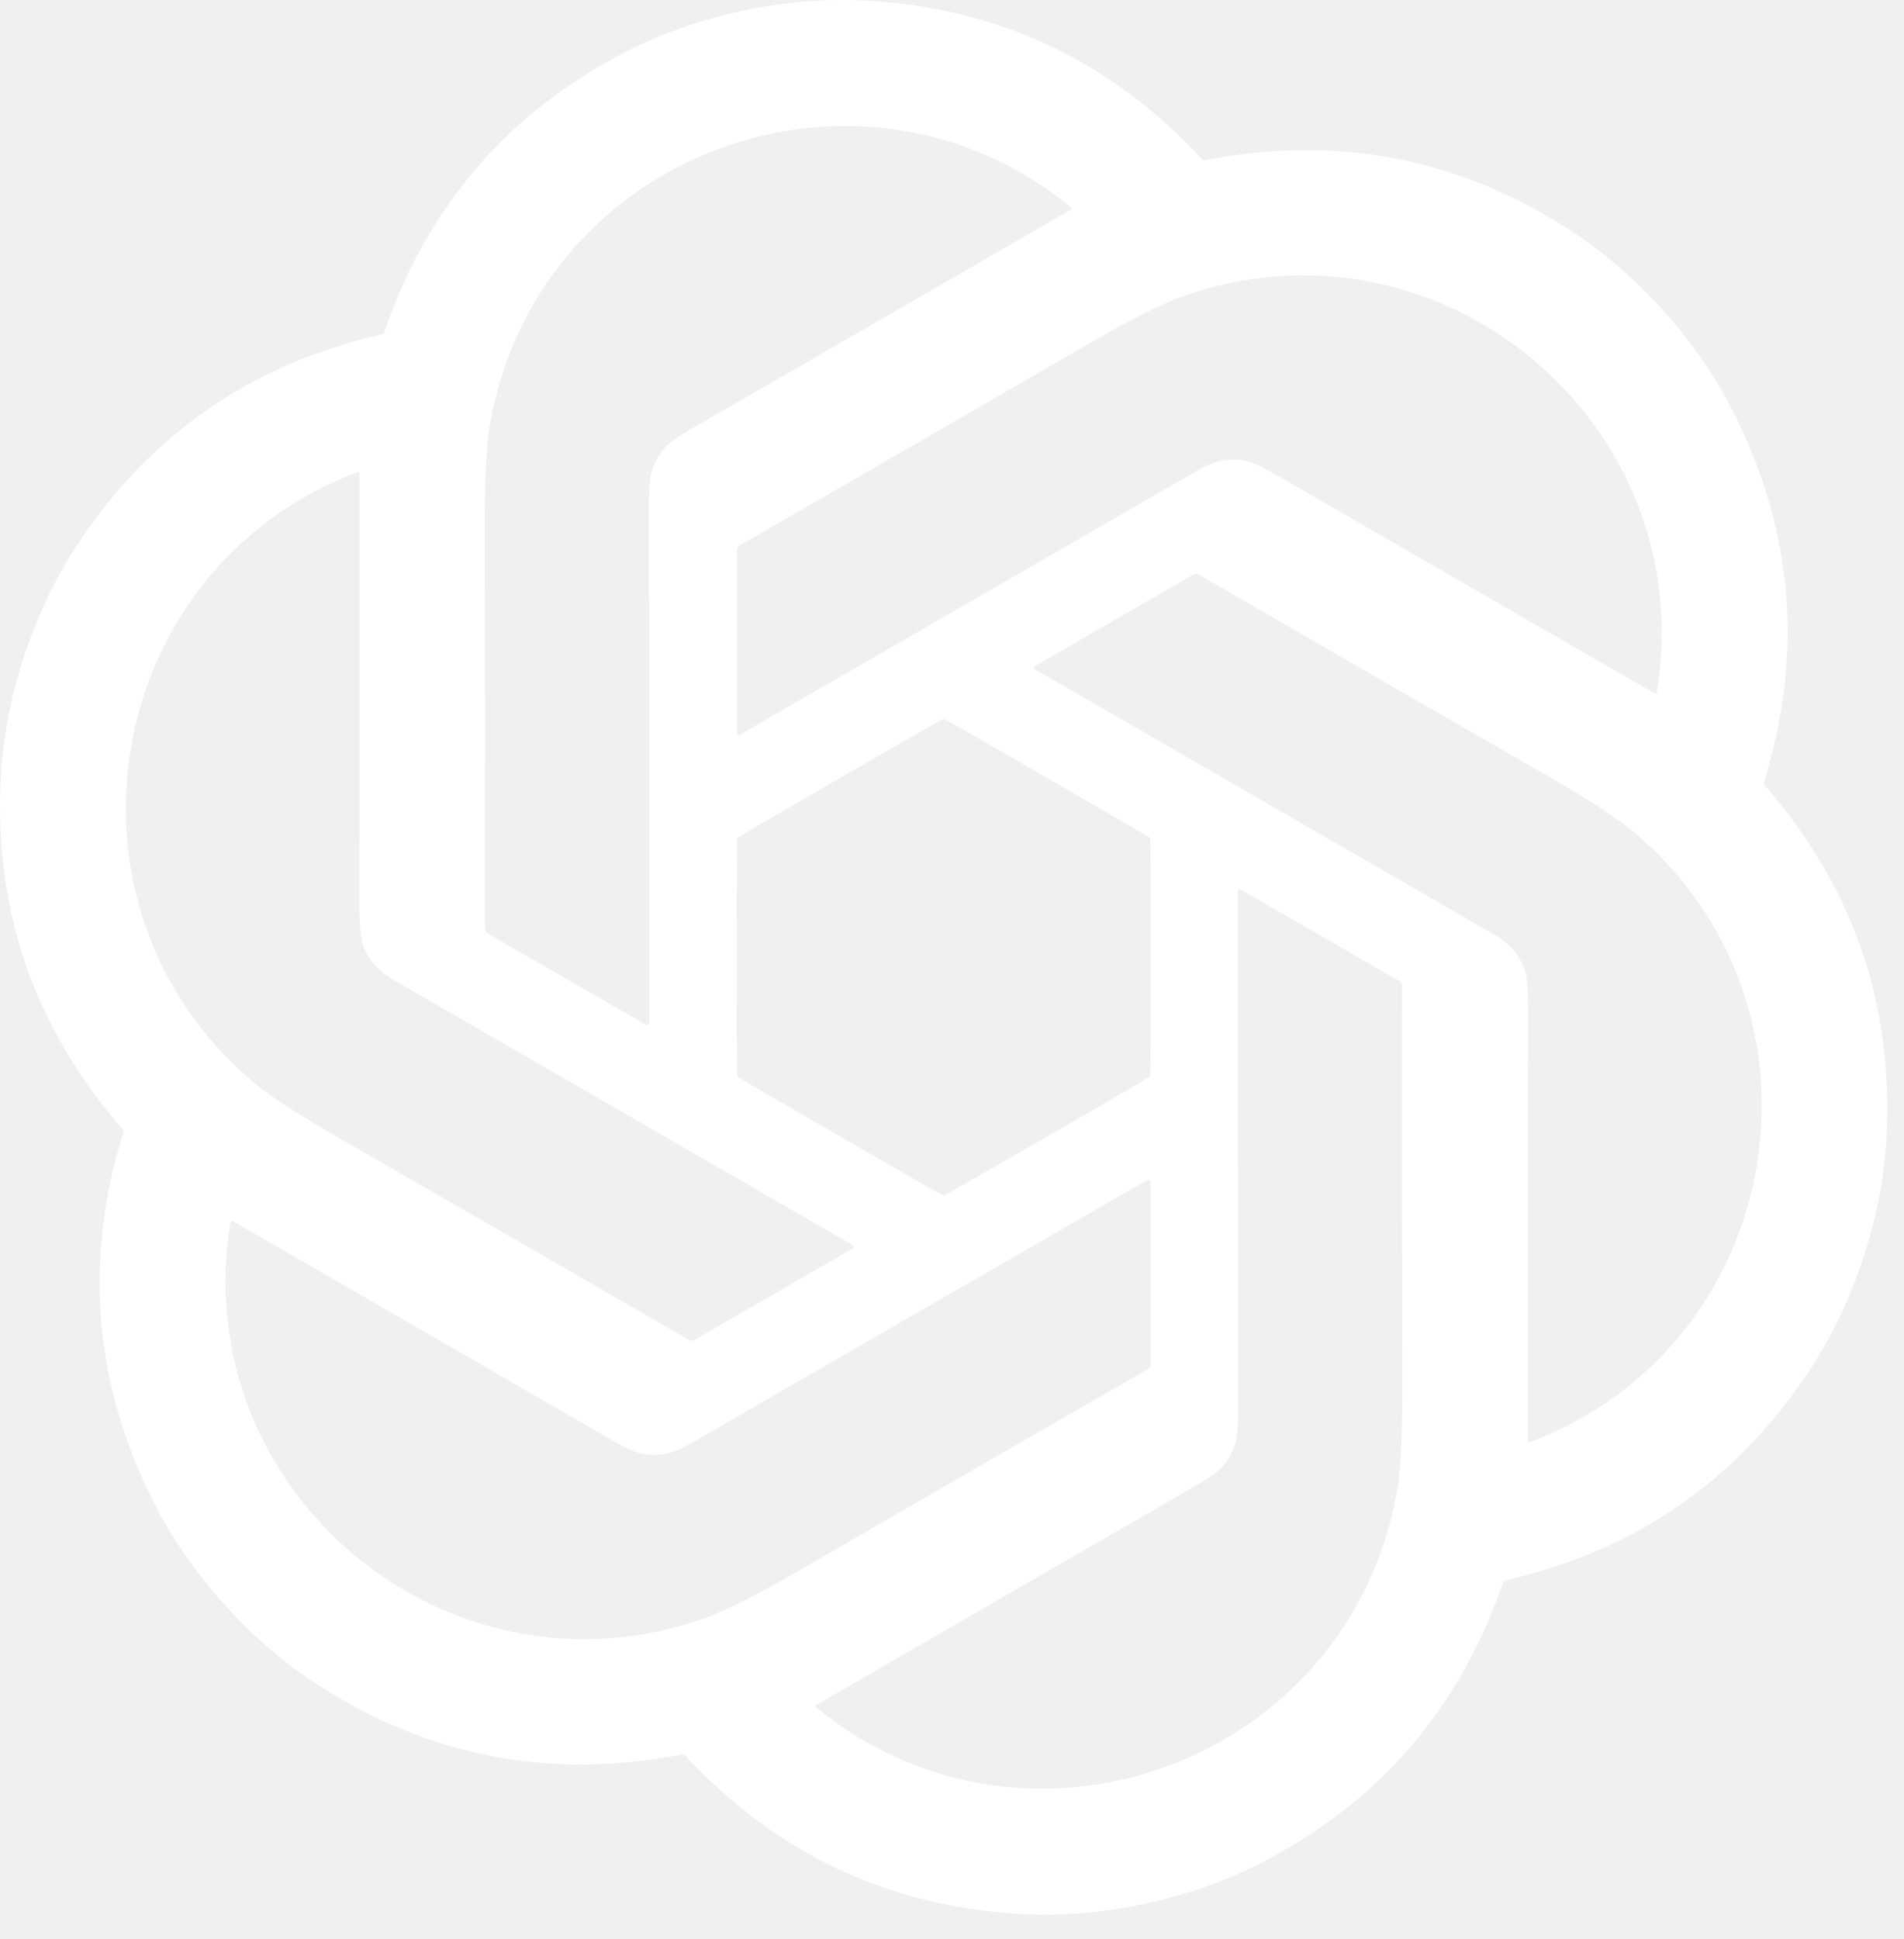
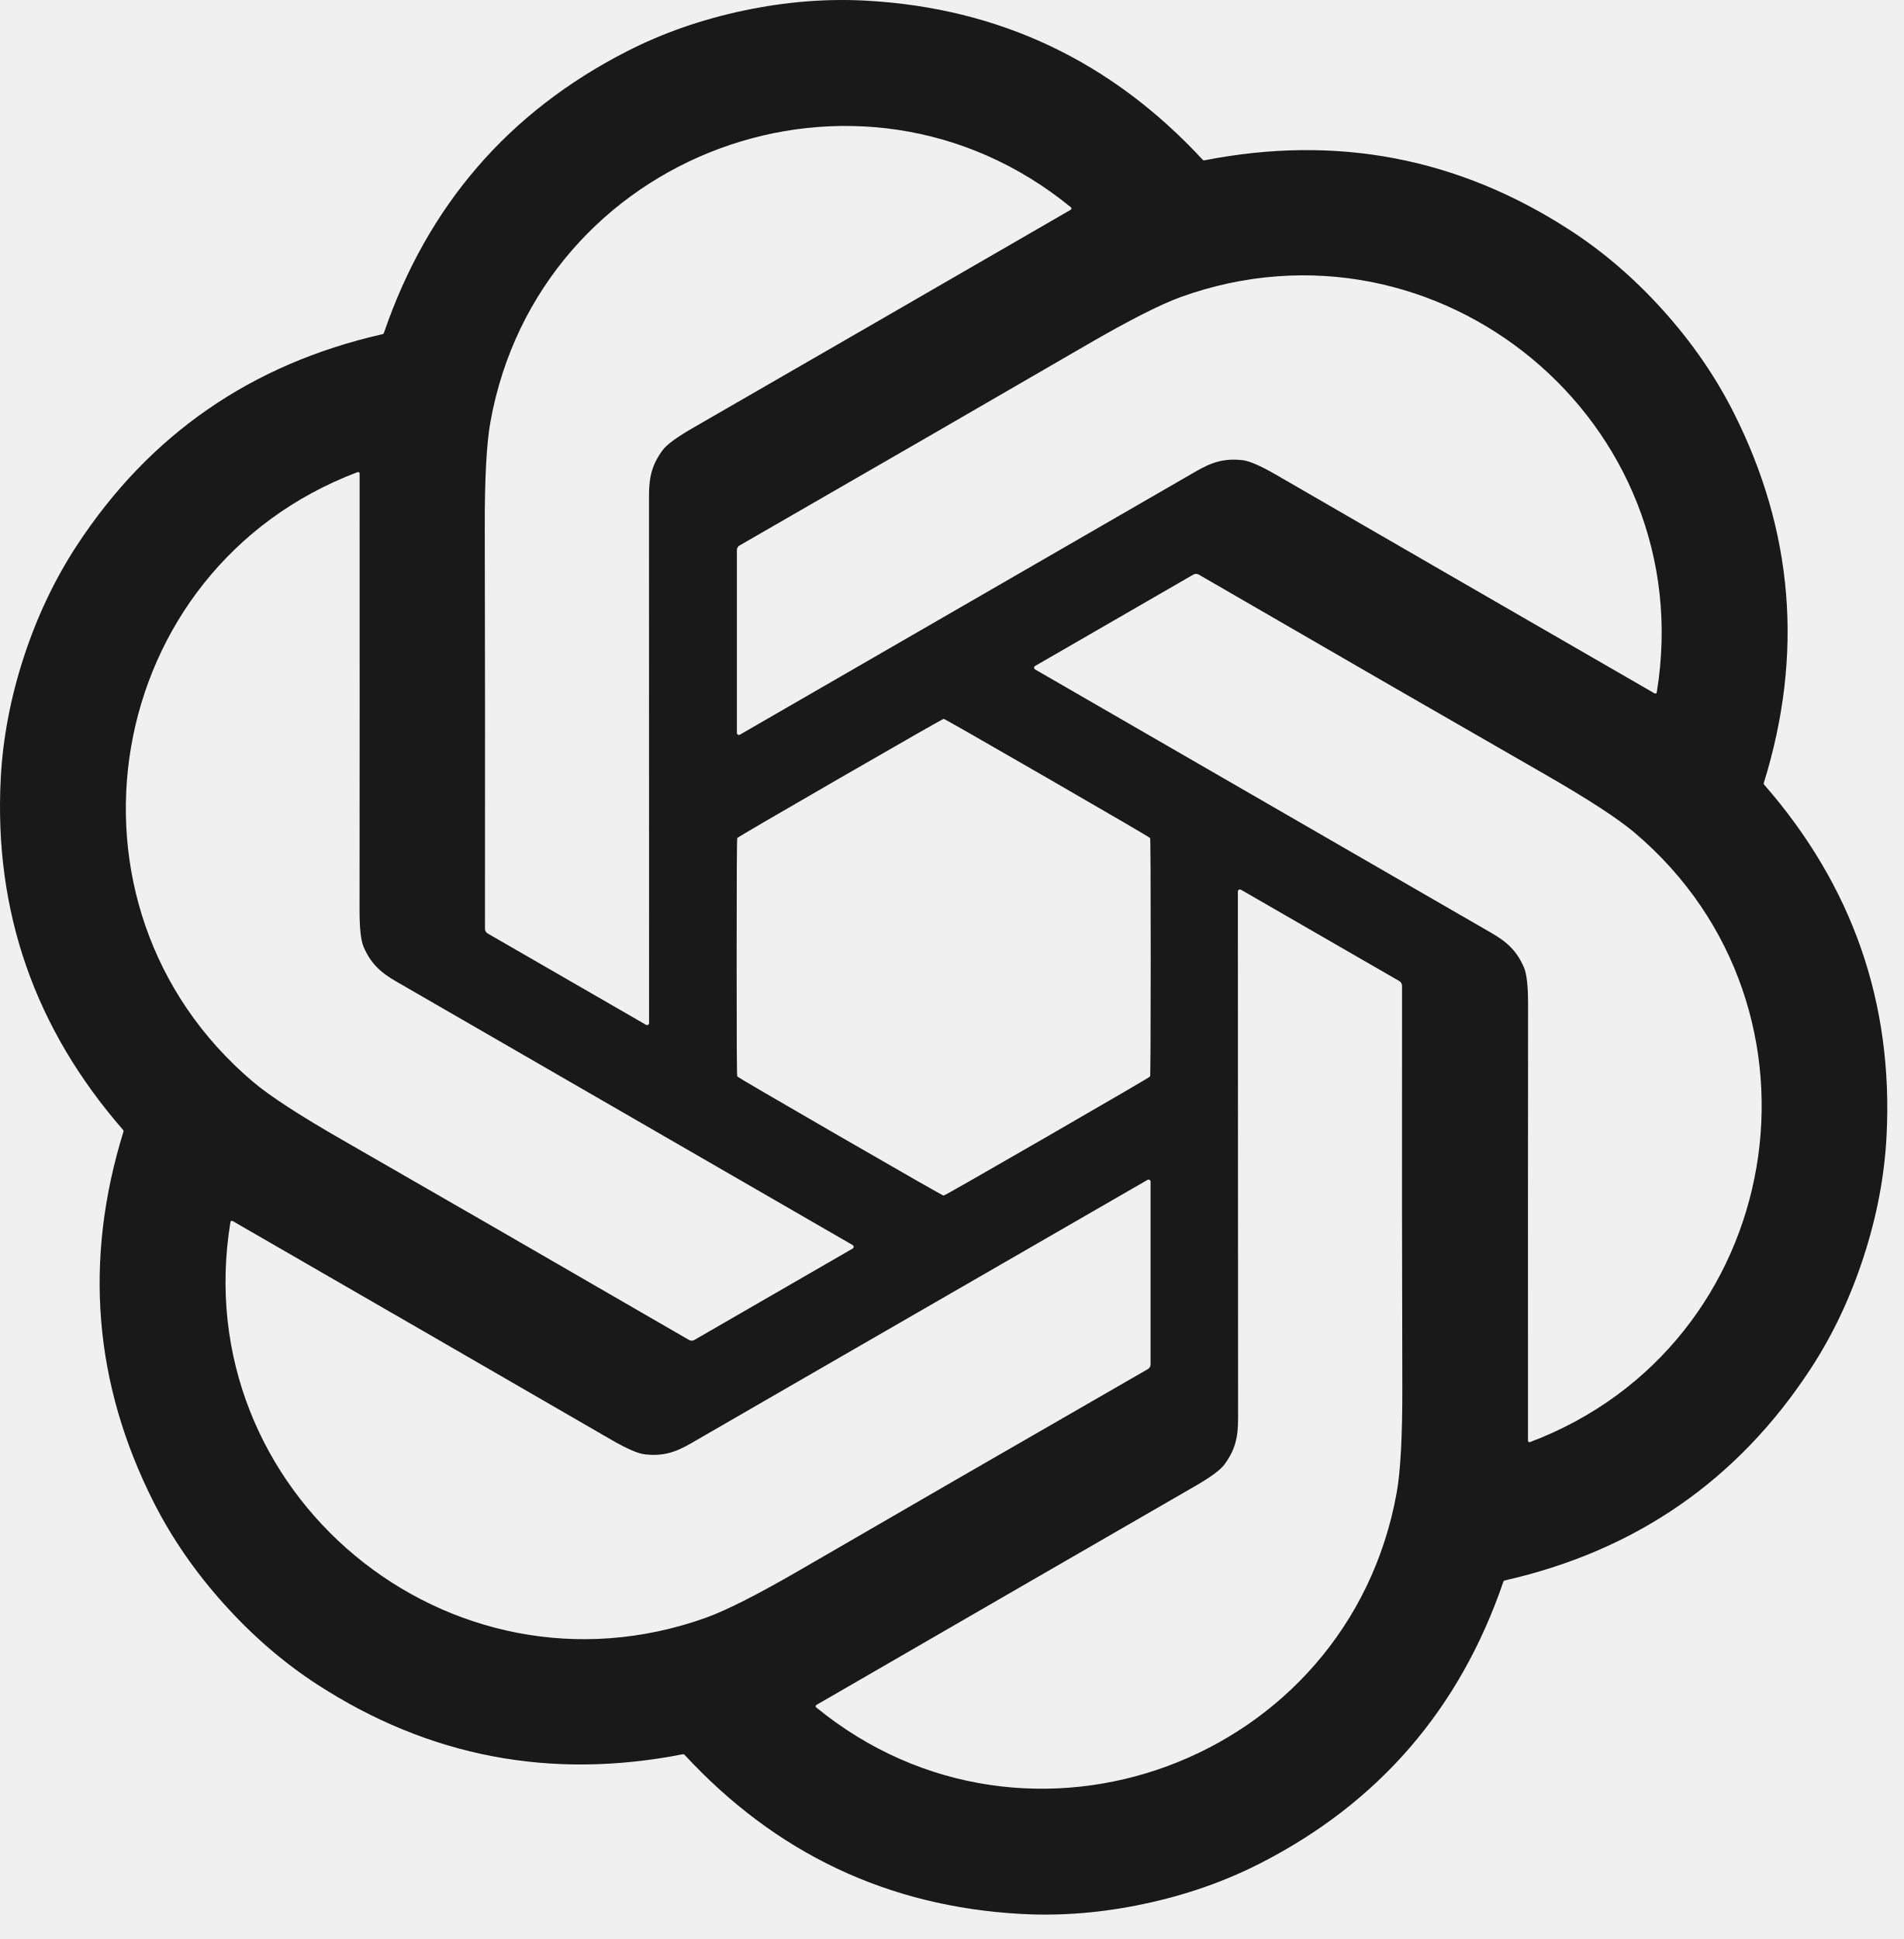
<svg xmlns="http://www.w3.org/2000/svg" width="54" height="55" viewBox="0 0 54 55" fill="none">
-   <path d="M34.139 4.546C34.148 4.549 34.158 4.549 34.17 4.547C37.912 3.814 41.367 4.474 44.534 6.528C45.489 7.146 46.371 7.907 47.183 8.81C47.995 9.714 48.657 10.673 49.17 11.687C50.874 15.055 51.163 18.561 50.035 22.204C50.031 22.215 50.03 22.225 50.032 22.234C50.034 22.243 50.039 22.252 50.047 22.261C52.553 25.135 53.709 28.457 53.515 32.228C53.456 33.363 53.238 34.508 52.861 35.662C52.485 36.817 51.986 37.87 51.364 38.822C49.299 41.982 46.407 43.984 42.688 44.829C42.676 44.831 42.667 44.836 42.661 44.842C42.654 44.848 42.648 44.856 42.645 44.867C41.409 48.475 39.11 51.137 35.748 52.854C34.735 53.371 33.635 53.755 32.446 54.006C31.258 54.258 30.096 54.352 28.961 54.289C25.192 54.08 22.012 52.577 19.421 49.778C19.413 49.77 19.405 49.764 19.396 49.761C19.387 49.759 19.377 49.758 19.366 49.76C15.623 50.494 12.168 49.834 9 47.781C8.047 47.163 7.164 46.401 6.353 45.497C5.541 44.594 4.878 43.635 4.364 42.621C2.66 39.253 2.372 35.747 3.501 32.104C3.504 32.093 3.505 32.083 3.503 32.074C3.502 32.065 3.497 32.056 3.489 32.047C0.983 29.172 -0.173 25.851 0.021 22.081C0.08 20.946 0.297 19.801 0.673 18.645C1.05 17.491 1.549 16.438 2.171 15.486C4.236 12.326 7.128 10.324 10.847 9.48C10.859 9.477 10.868 9.473 10.875 9.467C10.882 9.46 10.887 9.451 10.891 9.441C12.127 5.833 14.426 3.171 17.788 1.454C18.8 0.937 19.901 0.553 21.089 0.301C22.278 0.05 23.439 -0.044 24.574 0.019C28.343 0.227 31.524 1.731 34.114 4.529C34.122 4.538 34.131 4.544 34.139 4.546ZM30.379 5.881C24.366 0.959 15.289 4.335 13.912 11.965C13.801 12.578 13.748 13.582 13.751 14.977C13.759 17.925 13.761 21.714 13.757 26.345C13.757 26.372 13.764 26.398 13.777 26.421C13.79 26.444 13.809 26.463 13.832 26.477L18.326 29.069C18.334 29.074 18.344 29.077 18.354 29.077C18.364 29.077 18.374 29.075 18.383 29.07C18.392 29.065 18.399 29.057 18.404 29.049C18.409 29.04 18.412 29.03 18.412 29.02C18.412 19.308 18.411 14.329 18.41 14.081C18.407 13.53 18.498 13.175 18.796 12.77C18.913 12.612 19.191 12.407 19.63 12.153C22.679 10.396 26.26 8.329 30.373 5.95C30.379 5.946 30.384 5.941 30.387 5.936C30.391 5.93 30.393 5.923 30.394 5.917C30.395 5.91 30.393 5.903 30.391 5.897C30.388 5.891 30.384 5.885 30.379 5.881ZM46.997 19.638C48.255 11.974 40.796 5.803 33.504 8.422C32.918 8.633 32.022 9.089 30.816 9.789C28.269 11.268 24.99 13.163 20.978 15.473C20.955 15.486 20.936 15.505 20.923 15.528C20.91 15.551 20.903 15.578 20.903 15.605V20.789C20.903 20.799 20.906 20.809 20.911 20.818C20.916 20.827 20.923 20.834 20.932 20.839C20.941 20.844 20.951 20.847 20.961 20.847C20.971 20.846 20.981 20.844 20.989 20.839C29.396 15.987 33.706 13.499 33.919 13.374C34.395 13.096 34.748 12.997 35.248 13.053C35.442 13.075 35.759 13.213 36.199 13.467C39.242 15.228 42.821 17.295 46.935 19.668C46.941 19.671 46.947 19.673 46.954 19.673C46.961 19.674 46.968 19.672 46.974 19.669C46.98 19.666 46.985 19.662 46.989 19.657C46.993 19.651 46.996 19.645 46.997 19.638ZM10.144 13.392C2.878 16.135 1.262 25.68 7.177 30.686C7.652 31.088 8.494 31.636 9.704 32.33C12.259 33.796 15.539 35.689 19.545 38.008C19.568 38.022 19.594 38.029 19.621 38.029C19.647 38.029 19.674 38.022 19.697 38.008L24.187 35.416C24.196 35.411 24.203 35.404 24.208 35.395C24.213 35.386 24.216 35.376 24.216 35.366C24.216 35.356 24.213 35.346 24.208 35.337C24.203 35.329 24.196 35.322 24.187 35.316C15.782 30.461 11.472 27.973 11.257 27.85C10.779 27.578 10.516 27.321 10.315 26.86C10.238 26.681 10.199 26.337 10.199 25.829C10.202 22.313 10.203 18.181 10.201 13.431C10.201 13.425 10.199 13.418 10.196 13.412C10.193 13.406 10.188 13.401 10.182 13.397C10.177 13.393 10.171 13.39 10.164 13.39C10.157 13.389 10.151 13.39 10.144 13.392ZM43.4 40.906C50.665 38.163 52.279 28.622 46.367 23.618C45.892 23.217 45.05 22.669 43.841 21.974C41.287 20.509 38.008 18.617 34.004 16.298C33.981 16.285 33.955 16.278 33.928 16.278C33.901 16.278 33.875 16.285 33.852 16.298L29.363 18.89C29.354 18.895 29.347 18.902 29.342 18.911C29.337 18.919 29.334 18.929 29.334 18.939C29.334 18.949 29.337 18.959 29.342 18.968C29.347 18.977 29.354 18.984 29.363 18.989C37.765 23.842 42.074 26.33 42.289 26.453C42.766 26.725 43.029 26.981 43.23 27.443C43.307 27.622 43.346 27.965 43.346 28.472C43.343 31.987 43.342 36.118 43.344 40.866C43.344 40.873 43.346 40.88 43.349 40.886C43.352 40.892 43.357 40.897 43.362 40.901C43.368 40.905 43.374 40.907 43.381 40.908C43.388 40.909 43.394 40.908 43.4 40.906ZM23.832 22.066C21.898 23.182 20.925 23.751 20.914 23.771C20.902 23.792 20.896 24.918 20.896 27.151C20.895 29.385 20.901 30.512 20.913 30.532C20.924 30.553 21.897 31.121 23.831 32.238C25.765 33.355 26.744 33.913 26.767 33.913C26.791 33.913 27.77 33.355 29.704 32.239C31.639 31.122 32.612 30.554 32.624 30.534C32.635 30.513 32.641 29.386 32.642 27.153C32.642 24.92 32.636 23.793 32.625 23.773C32.613 23.752 31.64 23.183 29.706 22.067C27.771 20.95 26.793 20.391 26.769 20.391C26.746 20.391 25.767 20.95 23.832 22.066ZM23.152 48.43C29.167 53.352 38.244 49.972 39.619 42.342C39.729 41.729 39.783 40.724 39.779 39.329C39.77 36.381 39.767 32.591 39.771 27.959C39.771 27.933 39.764 27.907 39.75 27.884C39.737 27.86 39.718 27.841 39.694 27.828L35.2 25.236C35.191 25.232 35.181 25.229 35.172 25.229C35.162 25.229 35.152 25.232 35.143 25.237C35.135 25.242 35.127 25.249 35.122 25.257C35.117 25.266 35.115 25.276 35.114 25.286C35.117 34.999 35.118 39.979 35.12 40.227C35.124 40.778 35.032 41.134 34.734 41.539C34.618 41.696 34.34 41.901 33.899 42.155C30.852 43.913 27.271 45.982 23.157 48.362C23.151 48.366 23.146 48.37 23.142 48.376C23.139 48.382 23.137 48.389 23.136 48.395C23.136 48.402 23.137 48.409 23.14 48.415C23.142 48.421 23.146 48.426 23.152 48.43ZM6.537 34.663C5.277 42.329 12.737 48.503 20.032 45.884C20.617 45.674 21.514 45.218 22.72 44.518C25.268 43.038 28.549 41.144 32.561 38.835C32.584 38.822 32.604 38.803 32.617 38.779C32.631 38.756 32.638 38.73 32.638 38.703V33.516C32.638 33.506 32.635 33.496 32.63 33.488C32.625 33.479 32.618 33.472 32.609 33.467C32.6 33.462 32.591 33.46 32.581 33.46C32.571 33.459 32.561 33.462 32.552 33.467C24.142 38.318 19.83 40.806 19.616 40.932C19.141 41.21 18.788 41.309 18.288 41.252C18.094 41.23 17.777 41.092 17.337 40.837C14.293 39.075 10.713 37.008 6.598 34.634C6.592 34.631 6.585 34.629 6.579 34.629C6.572 34.629 6.565 34.63 6.559 34.633C6.553 34.636 6.548 34.64 6.544 34.645C6.54 34.651 6.538 34.657 6.537 34.663Z" fill="white" />
+   <path d="M34.139 4.546C34.148 4.549 34.158 4.549 34.17 4.547C37.912 3.814 41.367 4.474 44.534 6.528C45.489 7.146 46.371 7.907 47.183 8.81C47.995 9.714 48.657 10.673 49.17 11.687C50.874 15.055 51.163 18.561 50.035 22.204C50.031 22.215 50.03 22.225 50.032 22.234C50.034 22.243 50.039 22.252 50.047 22.261C52.553 25.135 53.709 28.457 53.515 32.228C53.456 33.363 53.238 34.508 52.861 35.662C52.485 36.817 51.986 37.87 51.364 38.822C49.299 41.982 46.407 43.984 42.688 44.829C42.676 44.831 42.667 44.836 42.661 44.842C42.654 44.848 42.648 44.856 42.645 44.867C41.409 48.475 39.11 51.137 35.748 52.854C34.735 53.371 33.635 53.755 32.446 54.006C31.258 54.258 30.096 54.352 28.961 54.289C25.192 54.08 22.012 52.577 19.421 49.778C19.413 49.77 19.405 49.764 19.396 49.761C19.387 49.759 19.377 49.758 19.366 49.76C15.623 50.494 12.168 49.834 9 47.781C8.047 47.163 7.164 46.401 6.353 45.497C5.541 44.594 4.878 43.635 4.364 42.621C2.66 39.253 2.372 35.747 3.501 32.104C3.504 32.093 3.505 32.083 3.503 32.074C3.502 32.065 3.497 32.056 3.489 32.047C0.983 29.172 -0.173 25.851 0.021 22.081C0.08 20.946 0.297 19.801 0.673 18.645C1.05 17.491 1.549 16.438 2.171 15.486C4.236 12.326 7.128 10.324 10.847 9.48C10.859 9.477 10.868 9.473 10.875 9.467C10.882 9.46 10.887 9.451 10.891 9.441C12.127 5.833 14.426 3.171 17.788 1.454C18.8 0.937 19.901 0.553 21.089 0.301C22.278 0.05 23.439 -0.044 24.574 0.019C28.343 0.227 31.524 1.731 34.114 4.529C34.122 4.538 34.131 4.544 34.139 4.546ZM30.379 5.881C24.366 0.959 15.289 4.335 13.912 11.965C13.801 12.578 13.748 13.582 13.751 14.977C13.759 17.925 13.761 21.714 13.757 26.345C13.757 26.372 13.764 26.398 13.777 26.421C13.79 26.444 13.809 26.463 13.832 26.477L18.326 29.069C18.334 29.074 18.344 29.077 18.354 29.077C18.364 29.077 18.374 29.075 18.383 29.07C18.392 29.065 18.399 29.057 18.404 29.049C18.409 29.04 18.412 29.03 18.412 29.02C18.412 19.308 18.411 14.329 18.41 14.081C18.407 13.53 18.498 13.175 18.796 12.77C18.913 12.612 19.191 12.407 19.63 12.153C22.679 10.396 26.26 8.329 30.373 5.95C30.379 5.946 30.384 5.941 30.387 5.936C30.391 5.93 30.393 5.923 30.394 5.917C30.395 5.91 30.393 5.903 30.391 5.897C30.388 5.891 30.384 5.885 30.379 5.881ZM46.997 19.638C48.255 11.974 40.796 5.803 33.504 8.422C32.918 8.633 32.022 9.089 30.816 9.789C28.269 11.268 24.99 13.163 20.978 15.473C20.955 15.486 20.936 15.505 20.923 15.528C20.91 15.551 20.903 15.578 20.903 15.605V20.789C20.903 20.799 20.906 20.809 20.911 20.818C20.916 20.827 20.923 20.834 20.932 20.839C20.941 20.844 20.951 20.847 20.961 20.847C20.971 20.846 20.981 20.844 20.989 20.839C29.396 15.987 33.706 13.499 33.919 13.374C34.395 13.096 34.748 12.997 35.248 13.053C35.442 13.075 35.759 13.213 36.199 13.467C39.242 15.228 42.821 17.295 46.935 19.668C46.941 19.671 46.947 19.673 46.954 19.673C46.961 19.674 46.968 19.672 46.974 19.669C46.98 19.666 46.985 19.662 46.989 19.657C46.993 19.651 46.996 19.645 46.997 19.638ZM10.144 13.392C2.878 16.135 1.262 25.68 7.177 30.686C7.652 31.088 8.494 31.636 9.704 32.33C12.259 33.796 15.539 35.689 19.545 38.008C19.568 38.022 19.594 38.029 19.621 38.029C19.647 38.029 19.674 38.022 19.697 38.008L24.187 35.416C24.196 35.411 24.203 35.404 24.208 35.395C24.213 35.386 24.216 35.376 24.216 35.366C24.216 35.356 24.213 35.346 24.208 35.337C24.203 35.329 24.196 35.322 24.187 35.316C15.782 30.461 11.472 27.973 11.257 27.85C10.779 27.578 10.516 27.321 10.315 26.86C10.238 26.681 10.199 26.337 10.199 25.829C10.202 22.313 10.203 18.181 10.201 13.431C10.201 13.425 10.199 13.418 10.196 13.412C10.193 13.406 10.188 13.401 10.182 13.397C10.177 13.393 10.171 13.39 10.164 13.39C10.157 13.389 10.151 13.39 10.144 13.392ZM43.4 40.906C50.665 38.163 52.279 28.622 46.367 23.618C45.892 23.217 45.05 22.669 43.841 21.974C41.287 20.509 38.008 18.617 34.004 16.298C33.981 16.285 33.955 16.278 33.928 16.278C33.901 16.278 33.875 16.285 33.852 16.298L29.363 18.89C29.354 18.895 29.347 18.902 29.342 18.911C29.337 18.919 29.334 18.929 29.334 18.939C29.334 18.949 29.337 18.959 29.342 18.968C29.347 18.977 29.354 18.984 29.363 18.989C37.765 23.842 42.074 26.33 42.289 26.453C42.766 26.725 43.029 26.981 43.23 27.443C43.307 27.622 43.346 27.965 43.346 28.472C43.343 31.987 43.342 36.118 43.344 40.866C43.344 40.873 43.346 40.88 43.349 40.886C43.352 40.892 43.357 40.897 43.362 40.901C43.368 40.905 43.374 40.907 43.381 40.908C43.388 40.909 43.394 40.908 43.4 40.906ZM23.832 22.066C21.898 23.182 20.925 23.751 20.914 23.771C20.902 23.792 20.896 24.918 20.896 27.151C20.895 29.385 20.901 30.512 20.913 30.532C20.924 30.553 21.897 31.121 23.831 32.238C25.765 33.355 26.744 33.913 26.767 33.913C26.791 33.913 27.77 33.355 29.704 32.239C31.639 31.122 32.612 30.554 32.624 30.534C32.635 30.513 32.641 29.386 32.642 27.153C32.642 24.92 32.636 23.793 32.625 23.773C32.613 23.752 31.64 23.183 29.706 22.067C27.771 20.95 26.793 20.391 26.769 20.391C26.746 20.391 25.767 20.95 23.832 22.066ZM23.152 48.43C29.167 53.352 38.244 49.972 39.619 42.342C39.729 41.729 39.783 40.724 39.779 39.329C39.77 36.381 39.767 32.591 39.771 27.959C39.771 27.933 39.764 27.907 39.75 27.884C39.737 27.86 39.718 27.841 39.694 27.828L35.2 25.236C35.191 25.232 35.181 25.229 35.172 25.229C35.162 25.229 35.152 25.232 35.143 25.237C35.135 25.242 35.127 25.249 35.122 25.257C35.117 25.266 35.115 25.276 35.114 25.286C35.117 34.999 35.118 39.979 35.12 40.227C35.124 40.778 35.032 41.134 34.734 41.539C34.618 41.696 34.34 41.901 33.899 42.155C30.852 43.913 27.271 45.982 23.157 48.362C23.151 48.366 23.146 48.37 23.142 48.376C23.139 48.382 23.137 48.389 23.136 48.395C23.136 48.402 23.137 48.409 23.14 48.415C23.142 48.421 23.146 48.426 23.152 48.43ZM6.537 34.663C5.277 42.329 12.737 48.503 20.032 45.884C20.617 45.674 21.514 45.218 22.72 44.518C25.268 43.038 28.549 41.144 32.561 38.835C32.584 38.822 32.604 38.803 32.617 38.779C32.631 38.756 32.638 38.73 32.638 38.703V33.516C32.638 33.506 32.635 33.496 32.63 33.488C32.625 33.479 32.618 33.472 32.609 33.467C32.6 33.462 32.591 33.46 32.581 33.46C32.571 33.459 32.561 33.462 32.552 33.467C24.142 38.318 19.83 40.806 19.616 40.932C19.141 41.21 18.788 41.309 18.288 41.252C18.094 41.23 17.777 41.092 17.337 40.837C14.293 39.075 10.713 37.008 6.598 34.634C6.592 34.631 6.585 34.629 6.579 34.629C6.572 34.629 6.565 34.63 6.559 34.633C6.553 34.636 6.548 34.64 6.544 34.645C6.54 34.651 6.538 34.657 6.537 34.663Z" fill="#191919" />
</svg>
